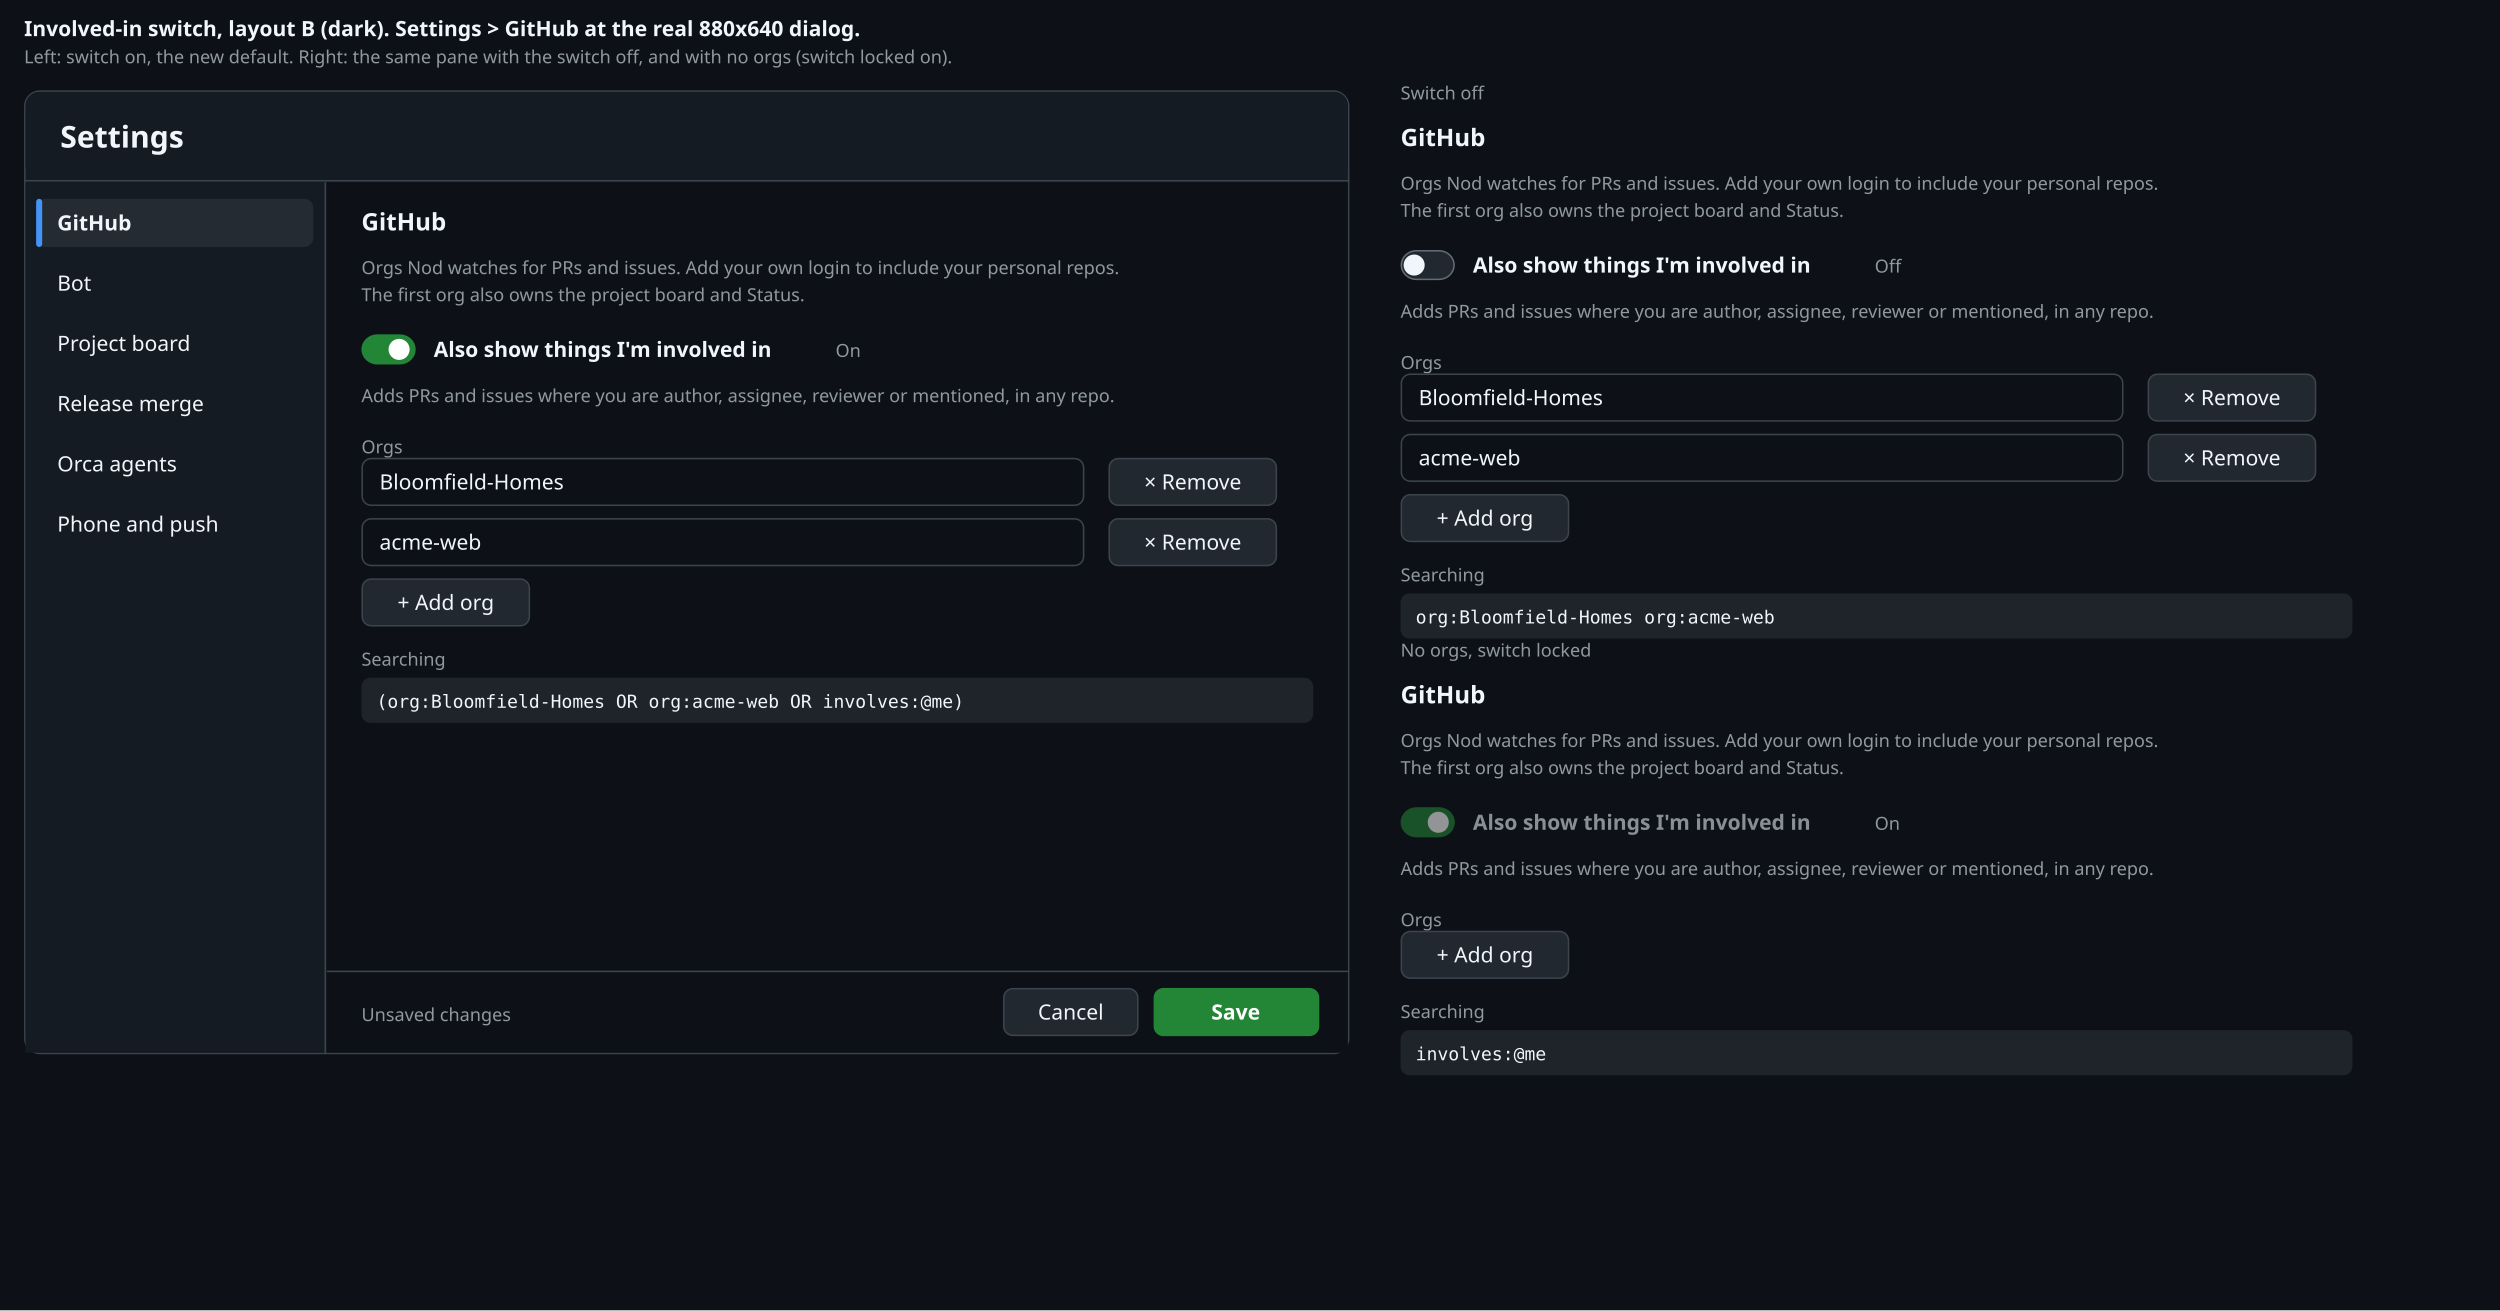
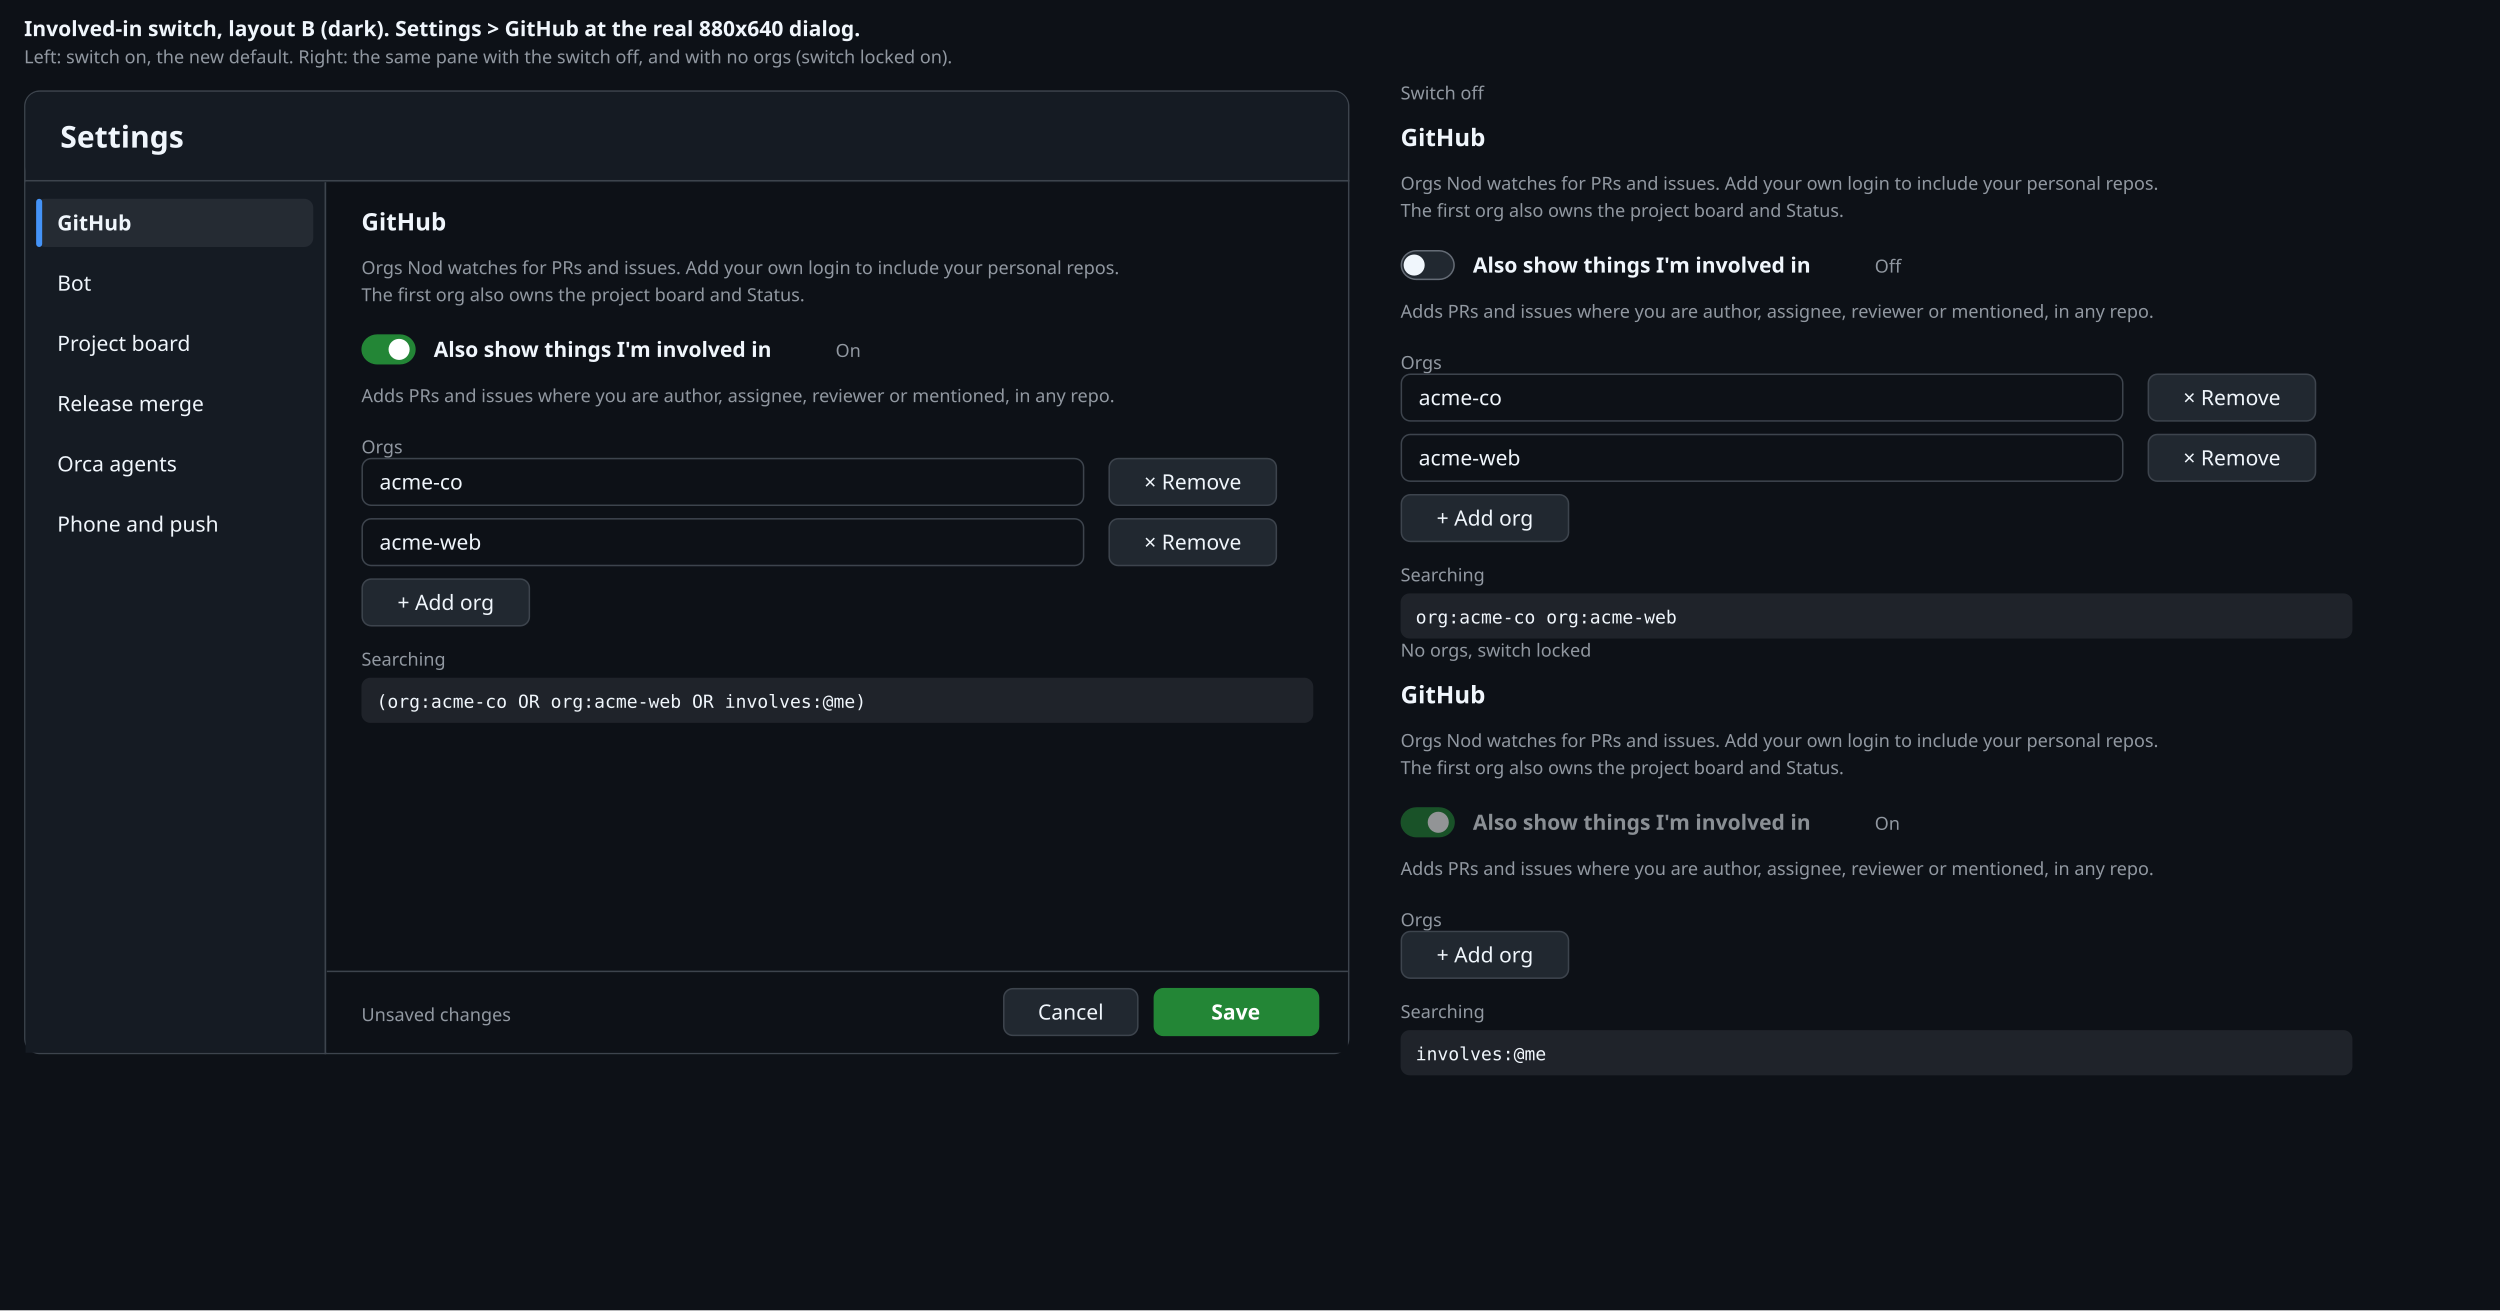
<svg xmlns="http://www.w3.org/2000/svg" width="1660" height="870" viewBox="0 0 1660 870">
  <rect width="1660" height="870" fill="#0d1117" />
  <text x="16" y="24" font-family="-apple-system, Segoe UI, Noto Sans, DejaVu Sans, Arial, sans-serif" font-size="14" font-weight="600" fill="#f0f6fc" text-anchor="start">Involved-in switch, layout B (dark). Settings &gt; GitHub at the real 880x640 dialog.</text>
  <text x="16" y="42" font-family="-apple-system, Segoe UI, Noto Sans, DejaVu Sans, Arial, sans-serif" font-size="12" font-weight="400" fill="#9198a1" text-anchor="start">Left: switch on, the new default. Right: the same pane with the switch off, and with no orgs (switch locked on).</text>
  <rect x="16.5" y="60.5" width="879" height="639" rx="10" fill="#151b23" stroke="#3d444d" stroke-width="1" />
  <rect x="17" y="61" width="878" height="59" rx="9" fill="#151b23" />
  <text x="40" y="98" font-family="-apple-system, Segoe UI, Noto Sans, DejaVu Sans, Arial, sans-serif" font-size="20" font-weight="600" fill="#f0f6fc" text-anchor="start">Settings</text>
  <line x1="16" y1="120" x2="896" y2="120" stroke="#3d444d" />
  <rect x="17" y="121" width="199" height="578" rx="0" fill="#151b23" />
  <line x1="216" y1="121" x2="216" y2="700" stroke="#3d444d" />
  <rect x="24" y="132" width="184" height="32" rx="6" fill="#656c7633" />
  <rect x="24" y="132" width="4" height="32" rx="2" fill="#4493f8" />
  <text x="38" y="153" font-family="-apple-system, Segoe UI, Noto Sans, DejaVu Sans, Arial, sans-serif" font-size="14" font-weight="600" fill="#f0f6fc" text-anchor="start">GitHub</text>
  <text x="38" y="193" font-family="-apple-system, Segoe UI, Noto Sans, DejaVu Sans, Arial, sans-serif" font-size="14" font-weight="400" fill="#f0f6fc" text-anchor="start">Bot</text>
  <text x="38" y="233" font-family="-apple-system, Segoe UI, Noto Sans, DejaVu Sans, Arial, sans-serif" font-size="14" font-weight="400" fill="#f0f6fc" text-anchor="start">Project board</text>
  <text x="38" y="273" font-family="-apple-system, Segoe UI, Noto Sans, DejaVu Sans, Arial, sans-serif" font-size="14" font-weight="400" fill="#f0f6fc" text-anchor="start">Release merge</text>
  <text x="38" y="313" font-family="-apple-system, Segoe UI, Noto Sans, DejaVu Sans, Arial, sans-serif" font-size="14" font-weight="400" fill="#f0f6fc" text-anchor="start">Orca agents</text>
  <text x="38" y="353" font-family="-apple-system, Segoe UI, Noto Sans, DejaVu Sans, Arial, sans-serif" font-size="14" font-weight="400" fill="#f0f6fc" text-anchor="start">Phone and push</text>
  <rect x="217" y="121" width="678" height="578" rx="0" fill="#0d1117" />
  <text x="240" y="153" font-family="-apple-system, Segoe UI, Noto Sans, DejaVu Sans, Arial, sans-serif" font-size="16" font-weight="600" fill="#f0f6fc" text-anchor="start">GitHub</text>
  <text x="240" y="182" font-family="-apple-system, Segoe UI, Noto Sans, DejaVu Sans, Arial, sans-serif" font-size="12" font-weight="400" fill="#9198a1" text-anchor="start">Orgs Nod watches for PRs and issues. Add your own login to include your personal repos.</text>
  <text x="240" y="200" font-family="-apple-system, Segoe UI, Noto Sans, DejaVu Sans, Arial, sans-serif" font-size="12" font-weight="400" fill="#9198a1" text-anchor="start">The first org also owns the project board and Status.</text>
  <g opacity="1">
    <rect x="240.5" y="222.5" width="35" height="19" rx="10" fill="#238636" stroke="#238636" stroke-width="1" />
    <circle cx="265" cy="232" r="7" fill="#ffffff" />
    <text x="288" y="237" font-family="-apple-system, Segoe UI, Noto Sans, DejaVu Sans, Arial, sans-serif" font-size="14" font-weight="600" fill="#f0f6fc" text-anchor="start">Also show things I'm involved in</text>
  </g>
  <text x="554.8" y="237" font-family="-apple-system, Segoe UI, Noto Sans, DejaVu Sans, Arial, sans-serif" font-size="12" font-weight="400" fill="#9198a1" text-anchor="start">On</text>
  <text x="240" y="267" font-family="-apple-system, Segoe UI, Noto Sans, DejaVu Sans, Arial, sans-serif" font-size="12" font-weight="400" fill="#9198a1" text-anchor="start">Adds PRs and issues where you are author, assignee, reviewer or mentioned, in any repo.</text>
  <text x="240" y="301" font-family="-apple-system, Segoe UI, Noto Sans, DejaVu Sans, Arial, sans-serif" font-size="12" font-weight="400" fill="#9198a1" text-anchor="start">Orgs</text>
  <rect x="240.5" y="304.5" width="479" height="31" rx="6" fill="#0d1117" stroke="#3d444d" stroke-width="1" />
-   <text x="252" y="325" font-family="-apple-system, Segoe UI, Noto Sans, DejaVu Sans, Arial, sans-serif" font-size="14" font-weight="400" fill="#f0f6fc" text-anchor="start">Bloomfield-Homes</text>
+   <text x="252" y="325" font-family="-apple-system, Segoe UI, Noto Sans, DejaVu Sans, Arial, sans-serif" font-size="14" font-weight="400" fill="#f0f6fc" text-anchor="start">acme-co</text>
  <rect x="736.5" y="304.5" width="111" height="31" rx="6" fill="#212830" stroke="#3d444d" stroke-width="1" />
  <text x="792.0" y="325" font-family="-apple-system, Segoe UI, Noto Sans, DejaVu Sans, Arial, sans-serif" font-size="14" font-weight="400" fill="#f0f6fc" text-anchor="middle">× Remove</text>
  <rect x="240.5" y="344.5" width="479" height="31" rx="6" fill="#0d1117" stroke="#3d444d" stroke-width="1" />
  <text x="252" y="365" font-family="-apple-system, Segoe UI, Noto Sans, DejaVu Sans, Arial, sans-serif" font-size="14" font-weight="400" fill="#f0f6fc" text-anchor="start">acme-web</text>
  <rect x="736.5" y="344.5" width="111" height="31" rx="6" fill="#212830" stroke="#3d444d" stroke-width="1" />
  <text x="792.0" y="365" font-family="-apple-system, Segoe UI, Noto Sans, DejaVu Sans, Arial, sans-serif" font-size="14" font-weight="400" fill="#f0f6fc" text-anchor="middle">× Remove</text>
  <rect x="240.5" y="384.5" width="111" height="31" rx="6" fill="#212830" stroke="#3d444d" stroke-width="1" />
  <text x="296.0" y="405" font-family="-apple-system, Segoe UI, Noto Sans, DejaVu Sans, Arial, sans-serif" font-size="14" font-weight="400" fill="#f0f6fc" text-anchor="middle">+ Add org</text>
  <text x="240" y="442" font-family="-apple-system, Segoe UI, Noto Sans, DejaVu Sans, Arial, sans-serif" font-size="12" font-weight="400" fill="#9198a1" text-anchor="start">Searching</text>
  <rect x="240" y="450" width="632" height="30" rx="6" fill="#1f232a" />
-   <text x="250" y="470" font-family="DejaVu Sans Mono, monospace" font-size="12" font-weight="400" fill="#f0f6fc" text-anchor="start">(org:Bloomfield-Homes OR org:acme-web OR involves:@me)</text>
+   <text x="250" y="470" font-family="DejaVu Sans Mono, monospace" font-size="12" font-weight="400" fill="#f0f6fc" text-anchor="start">(org:acme-co OR org:acme-web OR involves:@me)</text>
  <line x1="217" y1="645" x2="895" y2="645" stroke="#3d444d" />
  <text x="240" y="678" font-family="-apple-system, Segoe UI, Noto Sans, DejaVu Sans, Arial, sans-serif" font-size="12" font-weight="400" fill="#9198a1" text-anchor="start">Unsaved changes</text>
  <rect x="666.5" y="656.5" width="89" height="31" rx="6" fill="#212830" stroke="#3d444d" stroke-width="1" />
  <text x="711.0" y="677" font-family="-apple-system, Segoe UI, Noto Sans, DejaVu Sans, Arial, sans-serif" font-size="14" font-weight="400" fill="#f0f6fc" text-anchor="middle">Cancel</text>
  <rect x="766.5" y="656.5" width="109" height="31" rx="6" fill="#238636" stroke="#238636" stroke-width="1" />
  <text x="820.5" y="677" font-family="-apple-system, Segoe UI, Noto Sans, DejaVu Sans, Arial, sans-serif" font-size="14" font-weight="600" fill="#ffffff" text-anchor="middle">Save</text>
  <text x="930" y="66" font-family="-apple-system, Segoe UI, Noto Sans, DejaVu Sans, Arial, sans-serif" font-size="12" font-weight="400" fill="#9198a1" text-anchor="start">Switch off</text>
  <text x="930" y="97" font-family="-apple-system, Segoe UI, Noto Sans, DejaVu Sans, Arial, sans-serif" font-size="16" font-weight="600" fill="#f0f6fc" text-anchor="start">GitHub</text>
  <text x="930" y="126" font-family="-apple-system, Segoe UI, Noto Sans, DejaVu Sans, Arial, sans-serif" font-size="12" font-weight="400" fill="#9198a1" text-anchor="start">Orgs Nod watches for PRs and issues. Add your own login to include your personal repos.</text>
  <text x="930" y="144" font-family="-apple-system, Segoe UI, Noto Sans, DejaVu Sans, Arial, sans-serif" font-size="12" font-weight="400" fill="#9198a1" text-anchor="start">The first org also owns the project board and Status.</text>
  <g opacity="1">
    <rect x="930.5" y="166.5" width="35" height="19" rx="10" fill="#212830" stroke="#656c76" stroke-width="1" />
    <circle cx="939" cy="176" r="7" fill="#f0f6fc" />
    <text x="978" y="181" font-family="-apple-system, Segoe UI, Noto Sans, DejaVu Sans, Arial, sans-serif" font-size="14" font-weight="600" fill="#f0f6fc" text-anchor="start">Also show things I'm involved in</text>
  </g>
  <text x="1244.8" y="181" font-family="-apple-system, Segoe UI, Noto Sans, DejaVu Sans, Arial, sans-serif" font-size="12" font-weight="400" fill="#9198a1" text-anchor="start">Off</text>
  <text x="930" y="211" font-family="-apple-system, Segoe UI, Noto Sans, DejaVu Sans, Arial, sans-serif" font-size="12" font-weight="400" fill="#9198a1" text-anchor="start">Adds PRs and issues where you are author, assignee, reviewer or mentioned, in any repo.</text>
  <text x="930" y="245" font-family="-apple-system, Segoe UI, Noto Sans, DejaVu Sans, Arial, sans-serif" font-size="12" font-weight="400" fill="#9198a1" text-anchor="start">Orgs</text>
  <rect x="930.5" y="248.5" width="479" height="31" rx="6" fill="#0d1117" stroke="#3d444d" stroke-width="1" />
-   <text x="942" y="269" font-family="-apple-system, Segoe UI, Noto Sans, DejaVu Sans, Arial, sans-serif" font-size="14" font-weight="400" fill="#f0f6fc" text-anchor="start">Bloomfield-Homes</text>
+   <text x="942" y="269" font-family="-apple-system, Segoe UI, Noto Sans, DejaVu Sans, Arial, sans-serif" font-size="14" font-weight="400" fill="#f0f6fc" text-anchor="start">acme-co</text>
  <rect x="1426.5" y="248.5" width="111" height="31" rx="6" fill="#212830" stroke="#3d444d" stroke-width="1" />
  <text x="1482.0" y="269" font-family="-apple-system, Segoe UI, Noto Sans, DejaVu Sans, Arial, sans-serif" font-size="14" font-weight="400" fill="#f0f6fc" text-anchor="middle">× Remove</text>
  <rect x="930.5" y="288.5" width="479" height="31" rx="6" fill="#0d1117" stroke="#3d444d" stroke-width="1" />
  <text x="942" y="309" font-family="-apple-system, Segoe UI, Noto Sans, DejaVu Sans, Arial, sans-serif" font-size="14" font-weight="400" fill="#f0f6fc" text-anchor="start">acme-web</text>
  <rect x="1426.5" y="288.5" width="111" height="31" rx="6" fill="#212830" stroke="#3d444d" stroke-width="1" />
  <text x="1482.0" y="309" font-family="-apple-system, Segoe UI, Noto Sans, DejaVu Sans, Arial, sans-serif" font-size="14" font-weight="400" fill="#f0f6fc" text-anchor="middle">× Remove</text>
  <rect x="930.5" y="328.5" width="111" height="31" rx="6" fill="#212830" stroke="#3d444d" stroke-width="1" />
  <text x="986.0" y="349" font-family="-apple-system, Segoe UI, Noto Sans, DejaVu Sans, Arial, sans-serif" font-size="14" font-weight="400" fill="#f0f6fc" text-anchor="middle">+ Add org</text>
  <text x="930" y="386" font-family="-apple-system, Segoe UI, Noto Sans, DejaVu Sans, Arial, sans-serif" font-size="12" font-weight="400" fill="#9198a1" text-anchor="start">Searching</text>
  <rect x="930" y="394" width="632" height="30" rx="6" fill="#1f232a" />
-   <text x="940" y="414" font-family="DejaVu Sans Mono, monospace" font-size="12" font-weight="400" fill="#f0f6fc" text-anchor="start">org:Bloomfield-Homes org:acme-web</text>
+   <text x="940" y="414" font-family="DejaVu Sans Mono, monospace" font-size="12" font-weight="400" fill="#f0f6fc" text-anchor="start">org:acme-co org:acme-web</text>
  <text x="930" y="436" font-family="-apple-system, Segoe UI, Noto Sans, DejaVu Sans, Arial, sans-serif" font-size="12" font-weight="400" fill="#9198a1" text-anchor="start">No orgs, switch locked</text>
  <text x="930" y="467" font-family="-apple-system, Segoe UI, Noto Sans, DejaVu Sans, Arial, sans-serif" font-size="16" font-weight="600" fill="#f0f6fc" text-anchor="start">GitHub</text>
  <text x="930" y="496" font-family="-apple-system, Segoe UI, Noto Sans, DejaVu Sans, Arial, sans-serif" font-size="12" font-weight="400" fill="#9198a1" text-anchor="start">Orgs Nod watches for PRs and issues. Add your own login to include your personal repos.</text>
  <text x="930" y="514" font-family="-apple-system, Segoe UI, Noto Sans, DejaVu Sans, Arial, sans-serif" font-size="12" font-weight="400" fill="#9198a1" text-anchor="start">The first org also owns the project board and Status.</text>
  <g opacity="0.55">
    <rect x="930.5" y="536.5" width="35" height="19" rx="10" fill="#238636" stroke="#238636" stroke-width="1" />
    <circle cx="955" cy="546" r="7" fill="#ffffff" />
    <text x="978" y="551" font-family="-apple-system, Segoe UI, Noto Sans, DejaVu Sans, Arial, sans-serif" font-size="14" font-weight="600" fill="#f0f6fc" text-anchor="start">Also show things I'm involved in</text>
  </g>
  <text x="1244.8" y="551" font-family="-apple-system, Segoe UI, Noto Sans, DejaVu Sans, Arial, sans-serif" font-size="12" font-weight="400" fill="#9198a1" text-anchor="start">On</text>
  <text x="930" y="581" font-family="-apple-system, Segoe UI, Noto Sans, DejaVu Sans, Arial, sans-serif" font-size="12" font-weight="400" fill="#9198a1" text-anchor="start">Adds PRs and issues where you are author, assignee, reviewer or mentioned, in any repo.</text>
  <text x="930" y="615" font-family="-apple-system, Segoe UI, Noto Sans, DejaVu Sans, Arial, sans-serif" font-size="12" font-weight="400" fill="#9198a1" text-anchor="start">Orgs</text>
  <rect x="930.5" y="618.5" width="111" height="31" rx="6" fill="#212830" stroke="#3d444d" stroke-width="1" />
  <text x="986.0" y="639" font-family="-apple-system, Segoe UI, Noto Sans, DejaVu Sans, Arial, sans-serif" font-size="14" font-weight="400" fill="#f0f6fc" text-anchor="middle">+ Add org</text>
  <text x="930" y="676" font-family="-apple-system, Segoe UI, Noto Sans, DejaVu Sans, Arial, sans-serif" font-size="12" font-weight="400" fill="#9198a1" text-anchor="start">Searching</text>
  <rect x="930" y="684" width="632" height="30" rx="6" fill="#1f232a" />
  <text x="940" y="704" font-family="DejaVu Sans Mono, monospace" font-size="12" font-weight="400" fill="#f0f6fc" text-anchor="start">involves:@me</text>
</svg>
